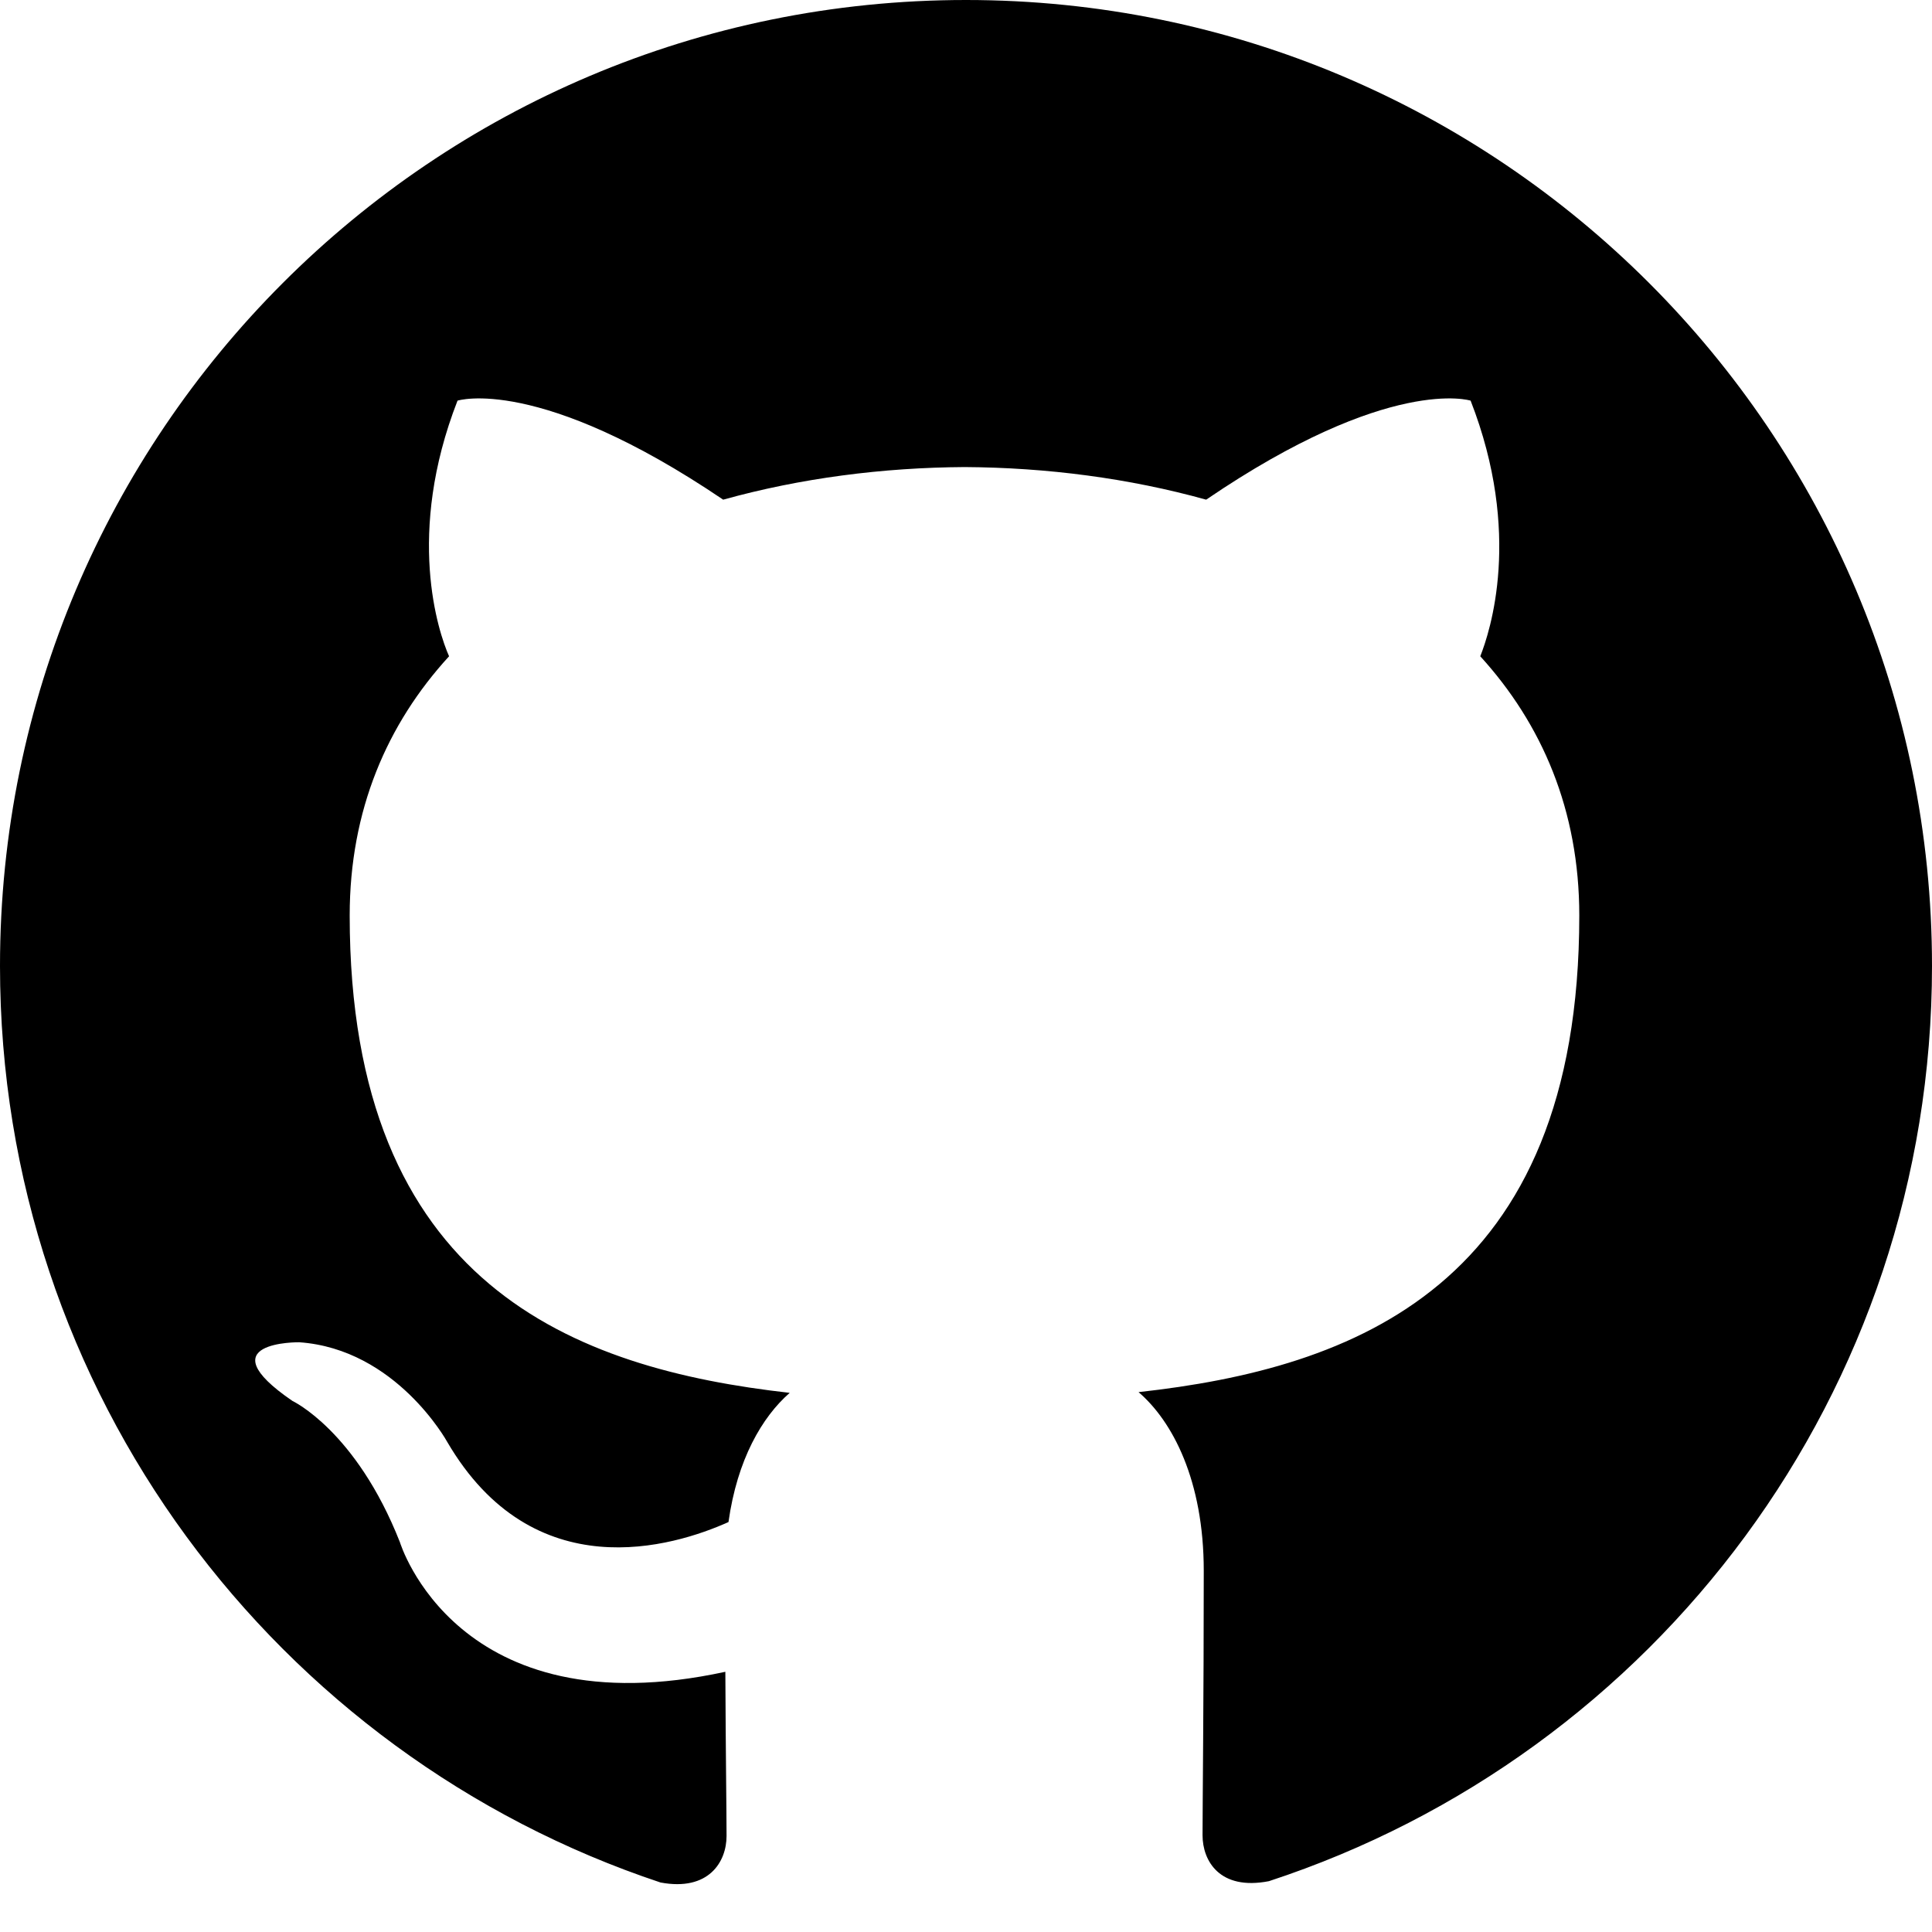
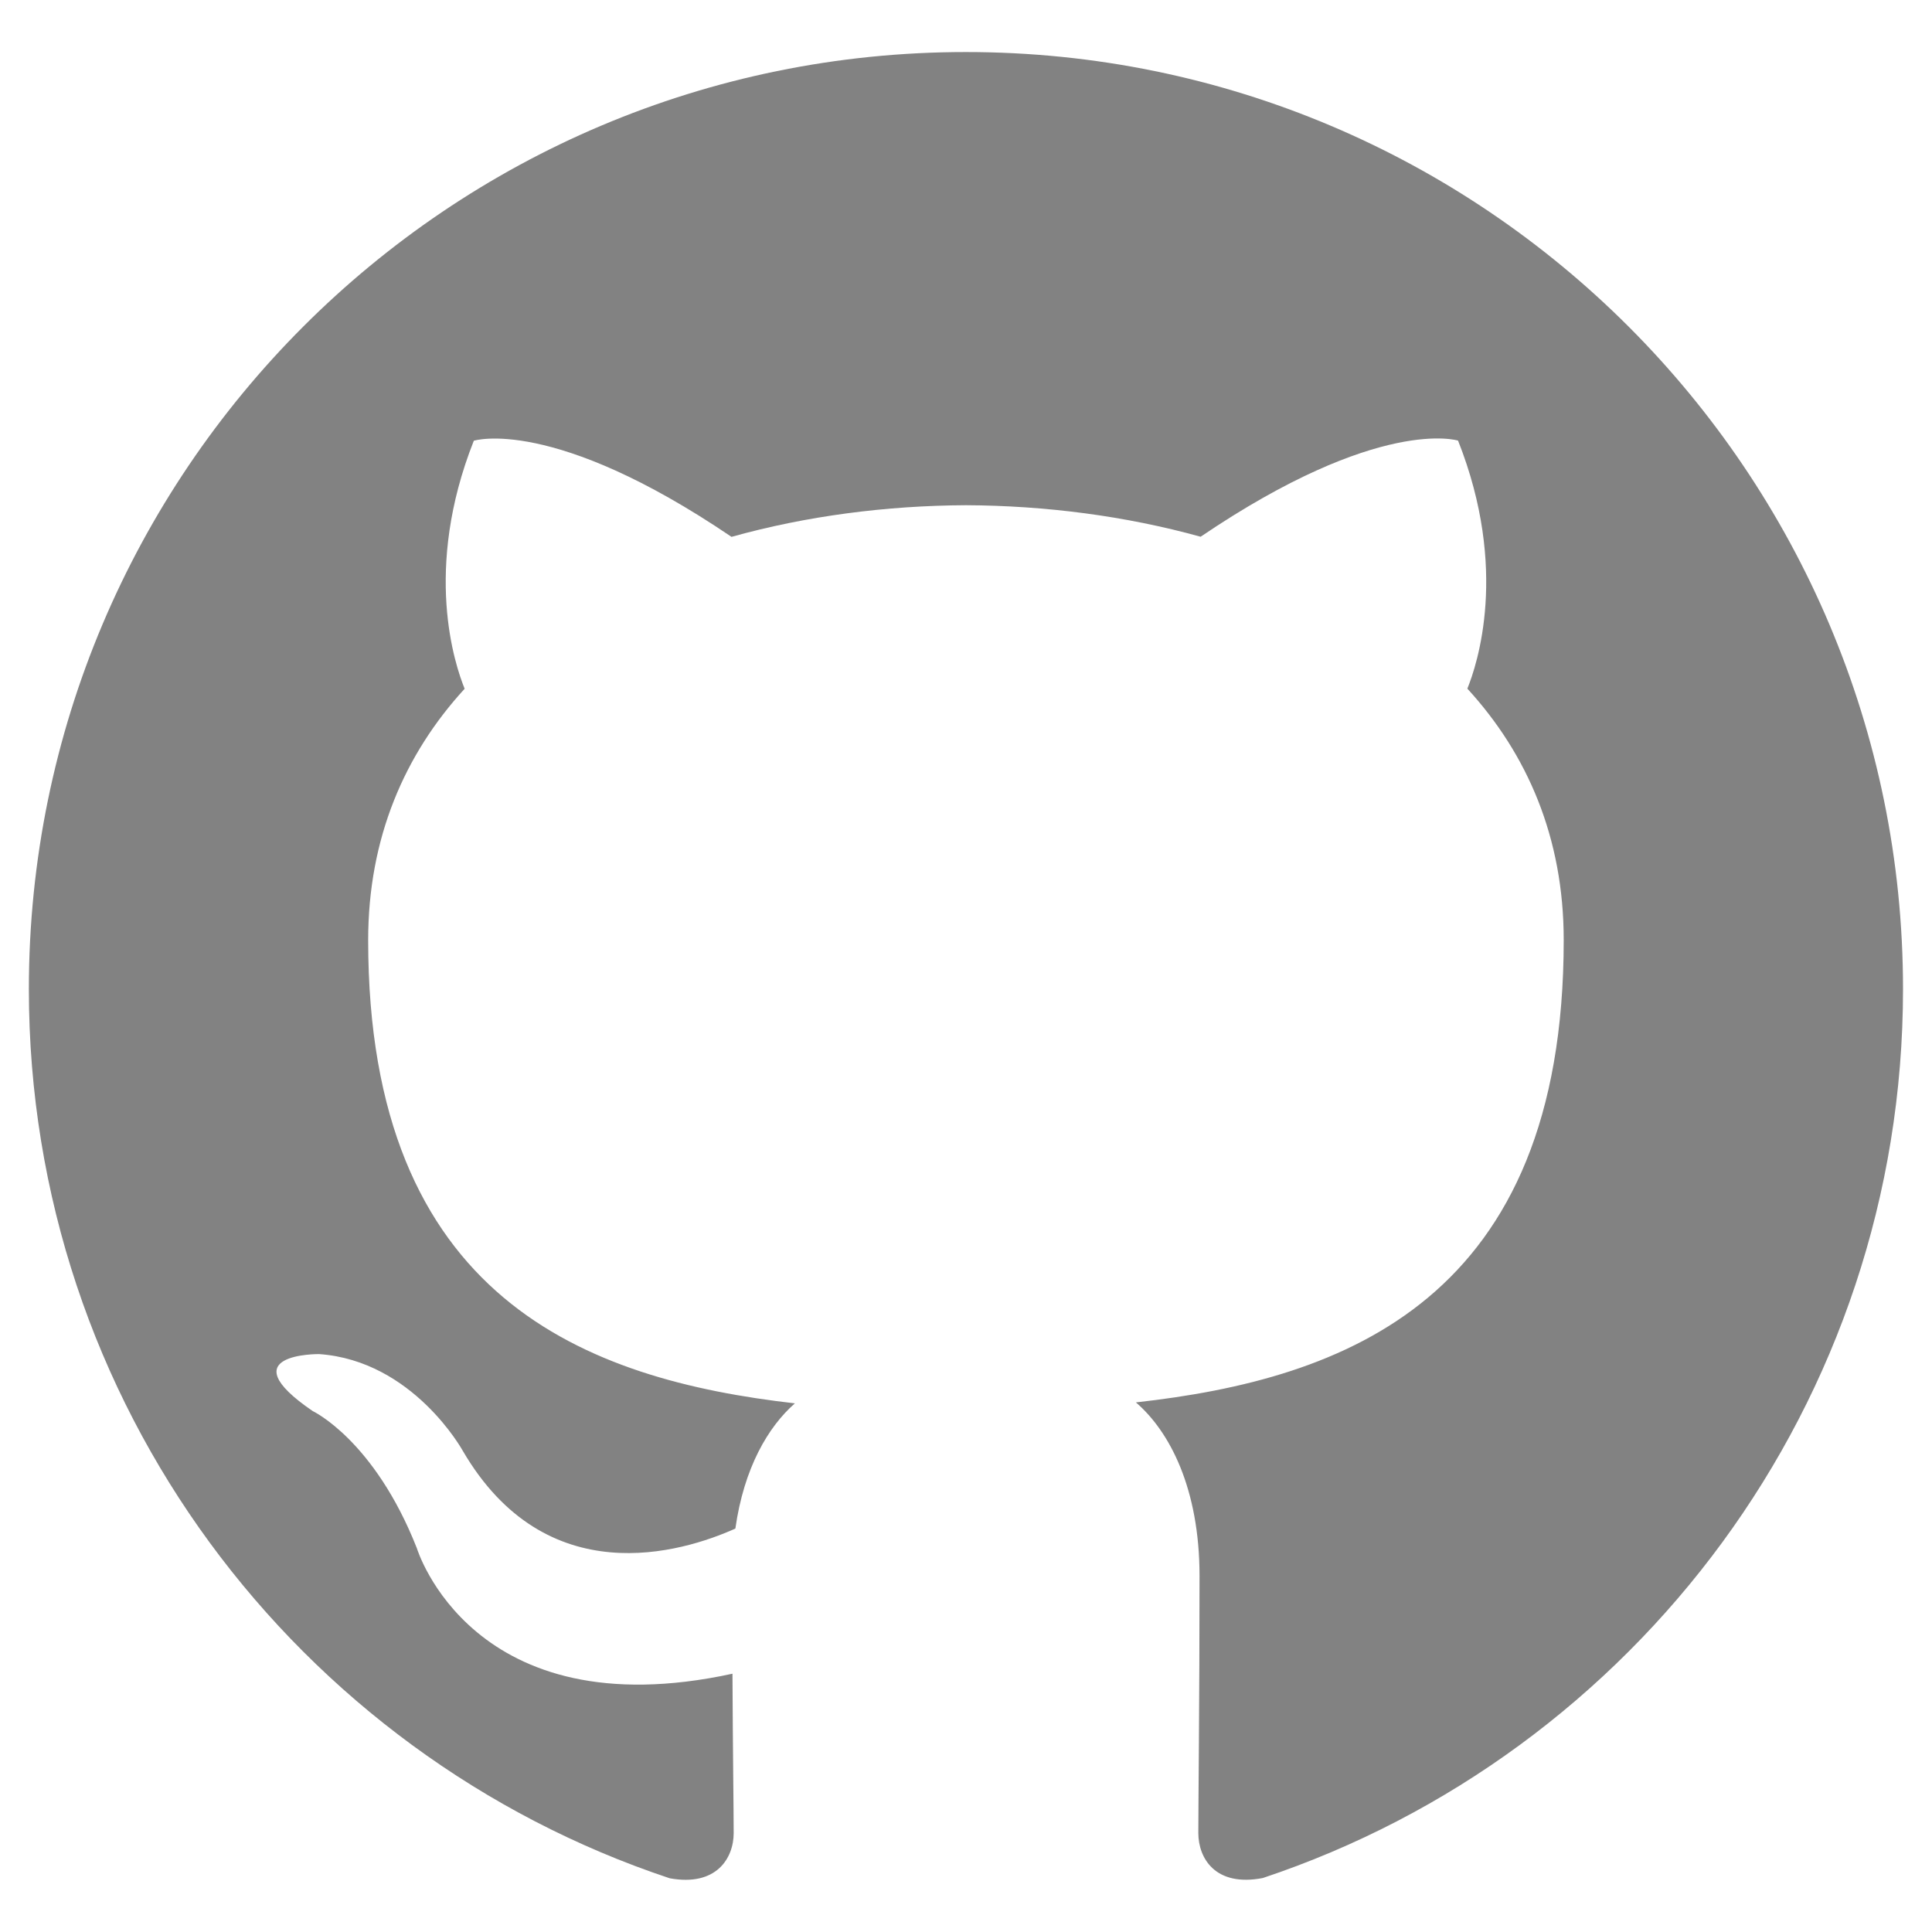
- <svg xmlns="http://www.w3.org/2000/svg" viewBox="0 0 16 16" fill-rule="evenodd" clip-rule="evenodd" stroke-linejoin="round" stroke-miterlimit="1.414">
-   <path d="M8 0C3.58 0 0 3.582 0 8c0 3.535 2.292 6.533 5.47 7.59.4.075.547-.172.547-.385 0-.19-.007-.693-.01-1.36-2.226.483-2.695-1.073-2.695-1.073-.364-.924-.89-1.17-.89-1.17-.725-.496.056-.486.056-.486.803.056 1.225.824 1.225.824.714 1.223 1.873.87 2.33.665.072-.517.278-.87.507-1.07-1.777-.2-3.644-.888-3.644-3.953 0-.873.31-1.587.823-2.147-.09-.202-.36-1.015.07-2.117 0 0 .67-.215 2.2.82.64-.178 1.32-.266 2-.27.68.004 1.36.092 2 .27 1.52-1.035 2.19-.82 2.19-.82.43 1.102.16 1.915.08 2.117.51.56.82 1.274.82 2.147 0 3.073-1.87 3.75-3.65 3.947.28.24.54.73.54 1.48 0 1.07-.01 1.93-.01 2.19 0 .21.14.46.55.38C13.71 14.53 16 11.53 16 8c0-4.418-3.582-8-8-8" />
+ <svg viewBox="0 0 16 16">
+   <path fill="#828282" d="M7.999,0.431c-4.285,0-7.76,3.474-7.76,7.761 c0,3.428,2.223,6.337,5.307,7.363c0.388,0.071,0.53-0.168,0.53-0.374c0-0.184-0.007-0.672-0.01-1.32 c-2.159,0.469-2.614-1.04-2.614-1.04c-0.353-0.896-0.862-1.135-0.862-1.135c-0.705-0.481,0.053-0.472,0.053-0.472 c0.779,0.055,1.189,0.8,1.189,0.8c0.692,1.186,1.816,0.843,2.258,0.645c0.071-0.502,0.271-0.843,0.493-1.037 C4.86,11.425,3.049,10.76,3.049,7.786c0-0.847,0.302-1.54,0.799-2.082C3.768,5.507,3.501,4.718,3.924,3.65 c0,0,0.652-0.209,2.134,0.796C6.677,4.273,7.34,4.187,8,4.184c0.659,0.003,1.323,0.089,1.943,0.261 c1.482-1.004,2.132-0.796,2.132-0.796c0.423,1.068,0.157,1.857,0.077,2.054c0.497,0.542,0.798,1.235,0.798,2.082 c0,2.981-1.814,3.637-3.543,3.829c0.279,0.24,0.527,0.713,0.527,1.437c0,1.037-0.01,1.874-0.01,2.129 c0,0.208,0.14,0.449,0.534,0.373c3.081-1.028,5.302-3.935,5.302-7.362C15.76,3.906,12.285,0.431,7.999,0.431z" />
</svg>
